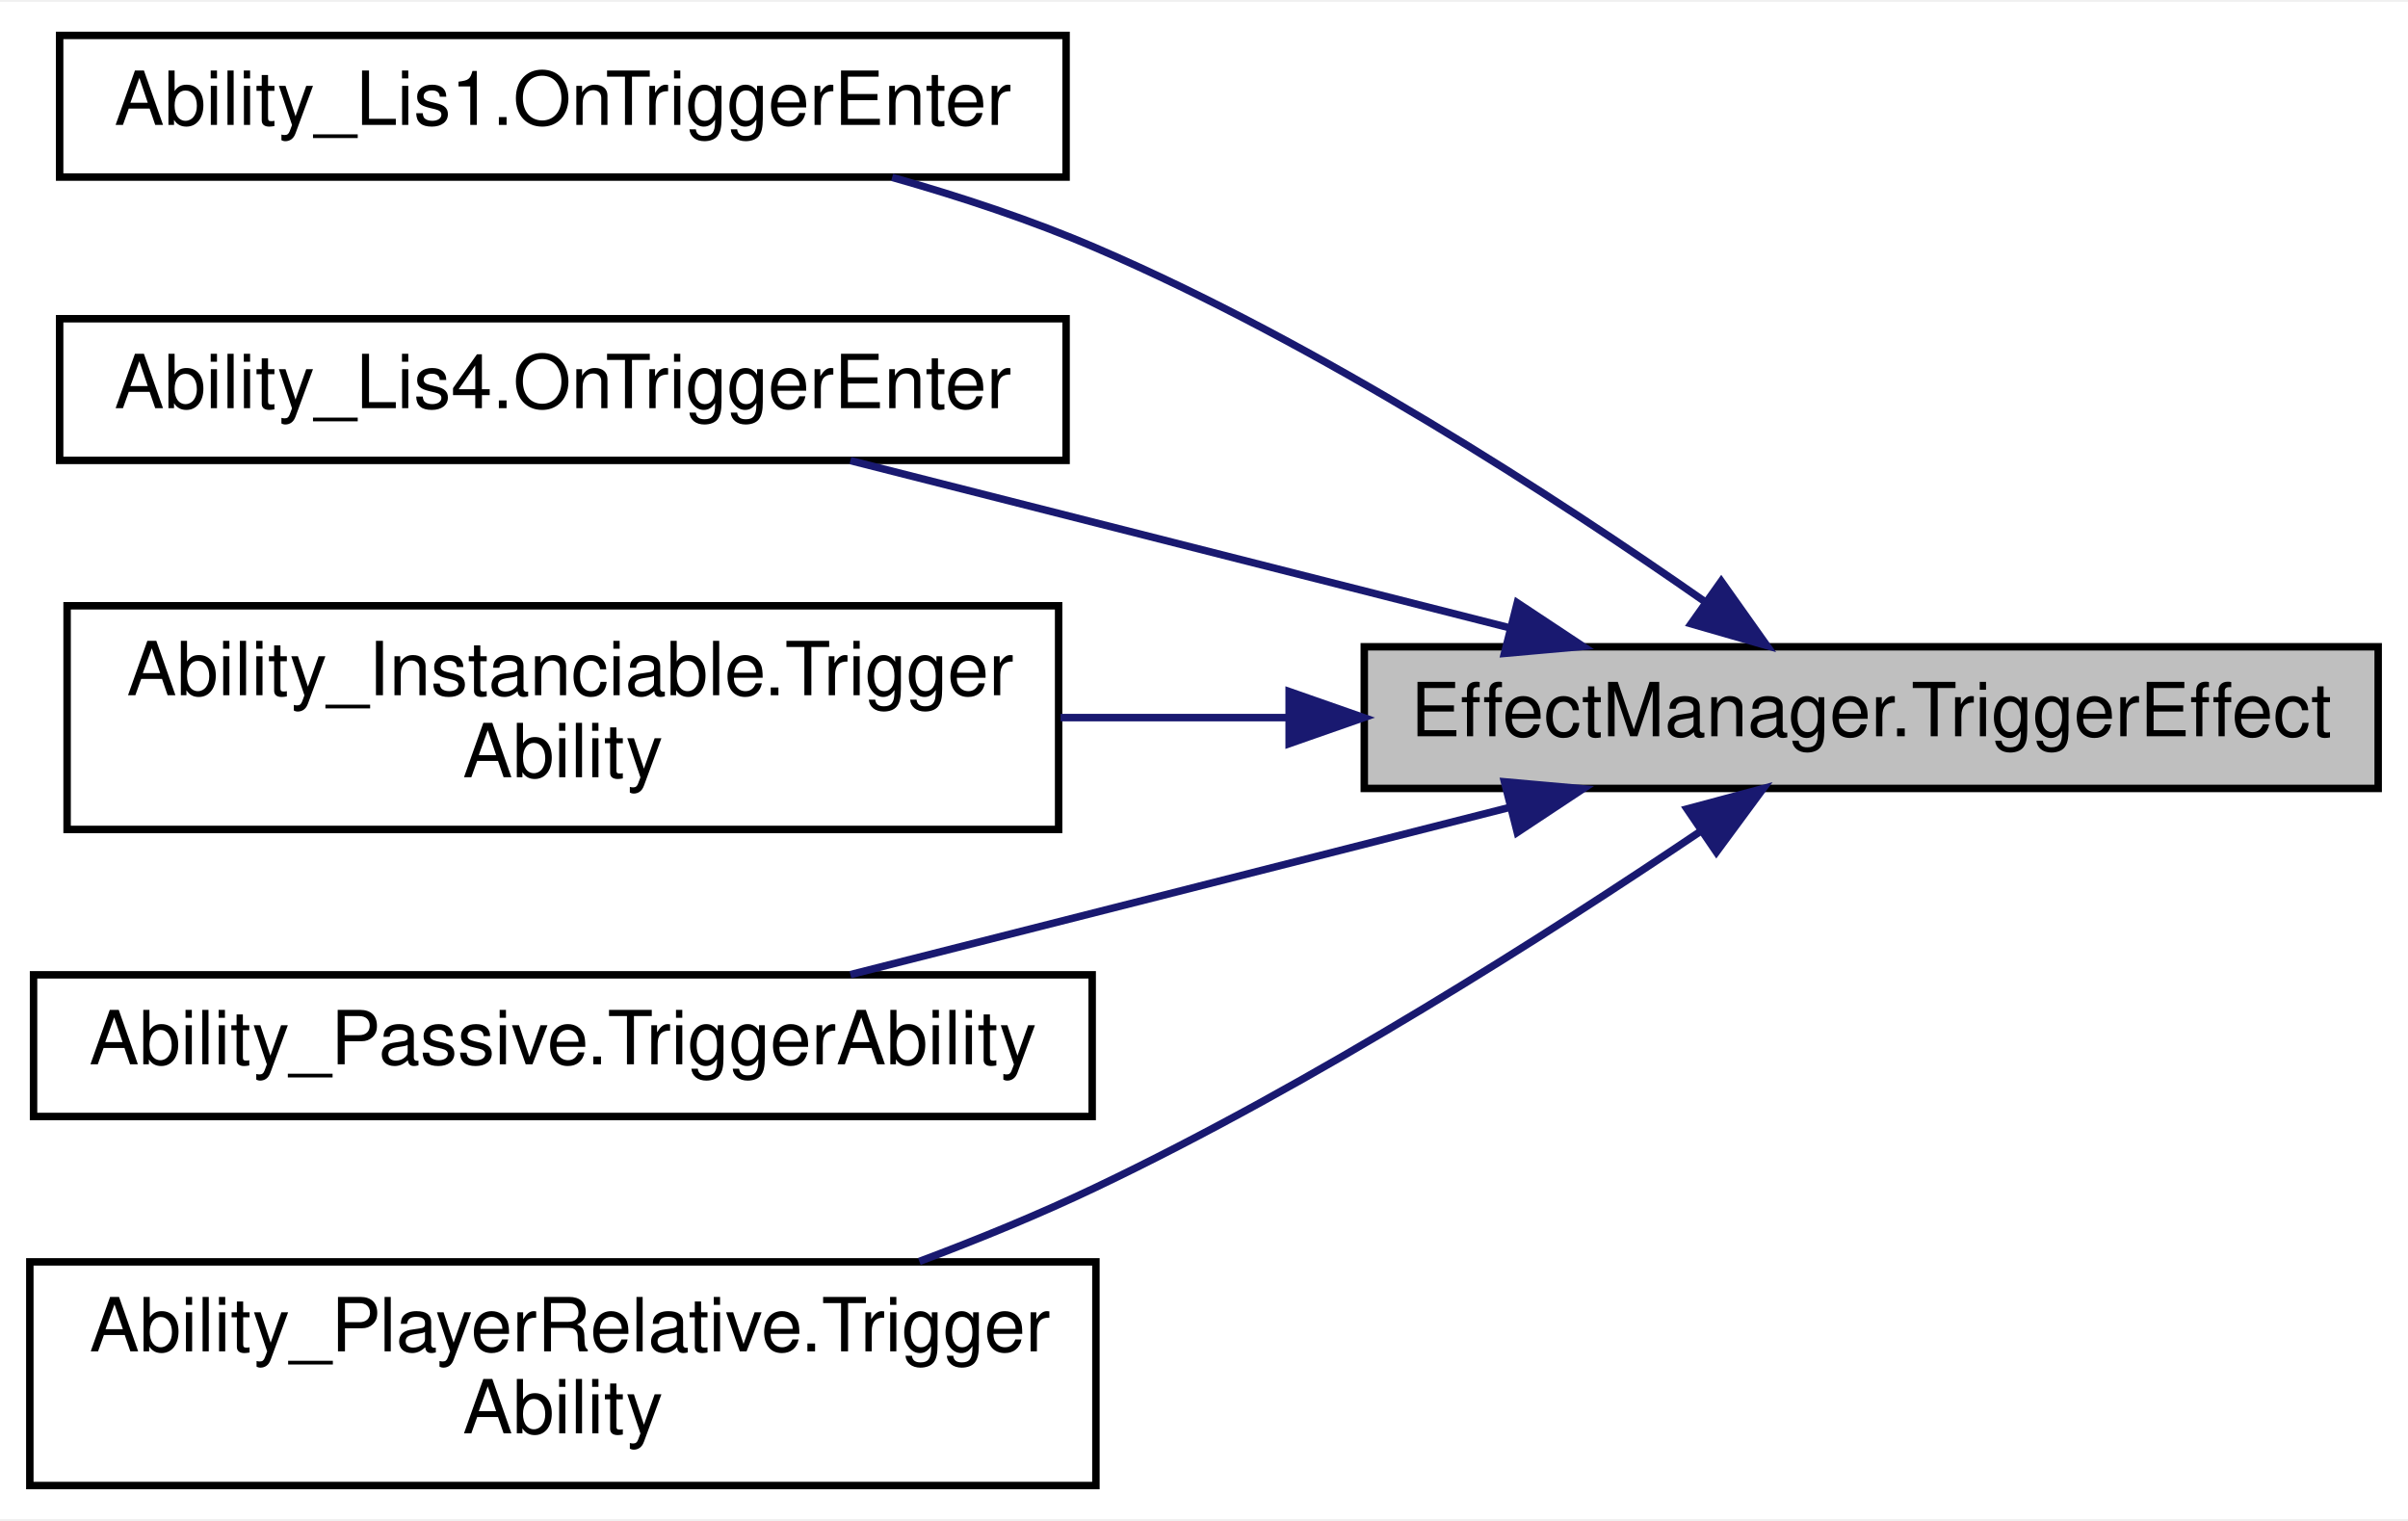
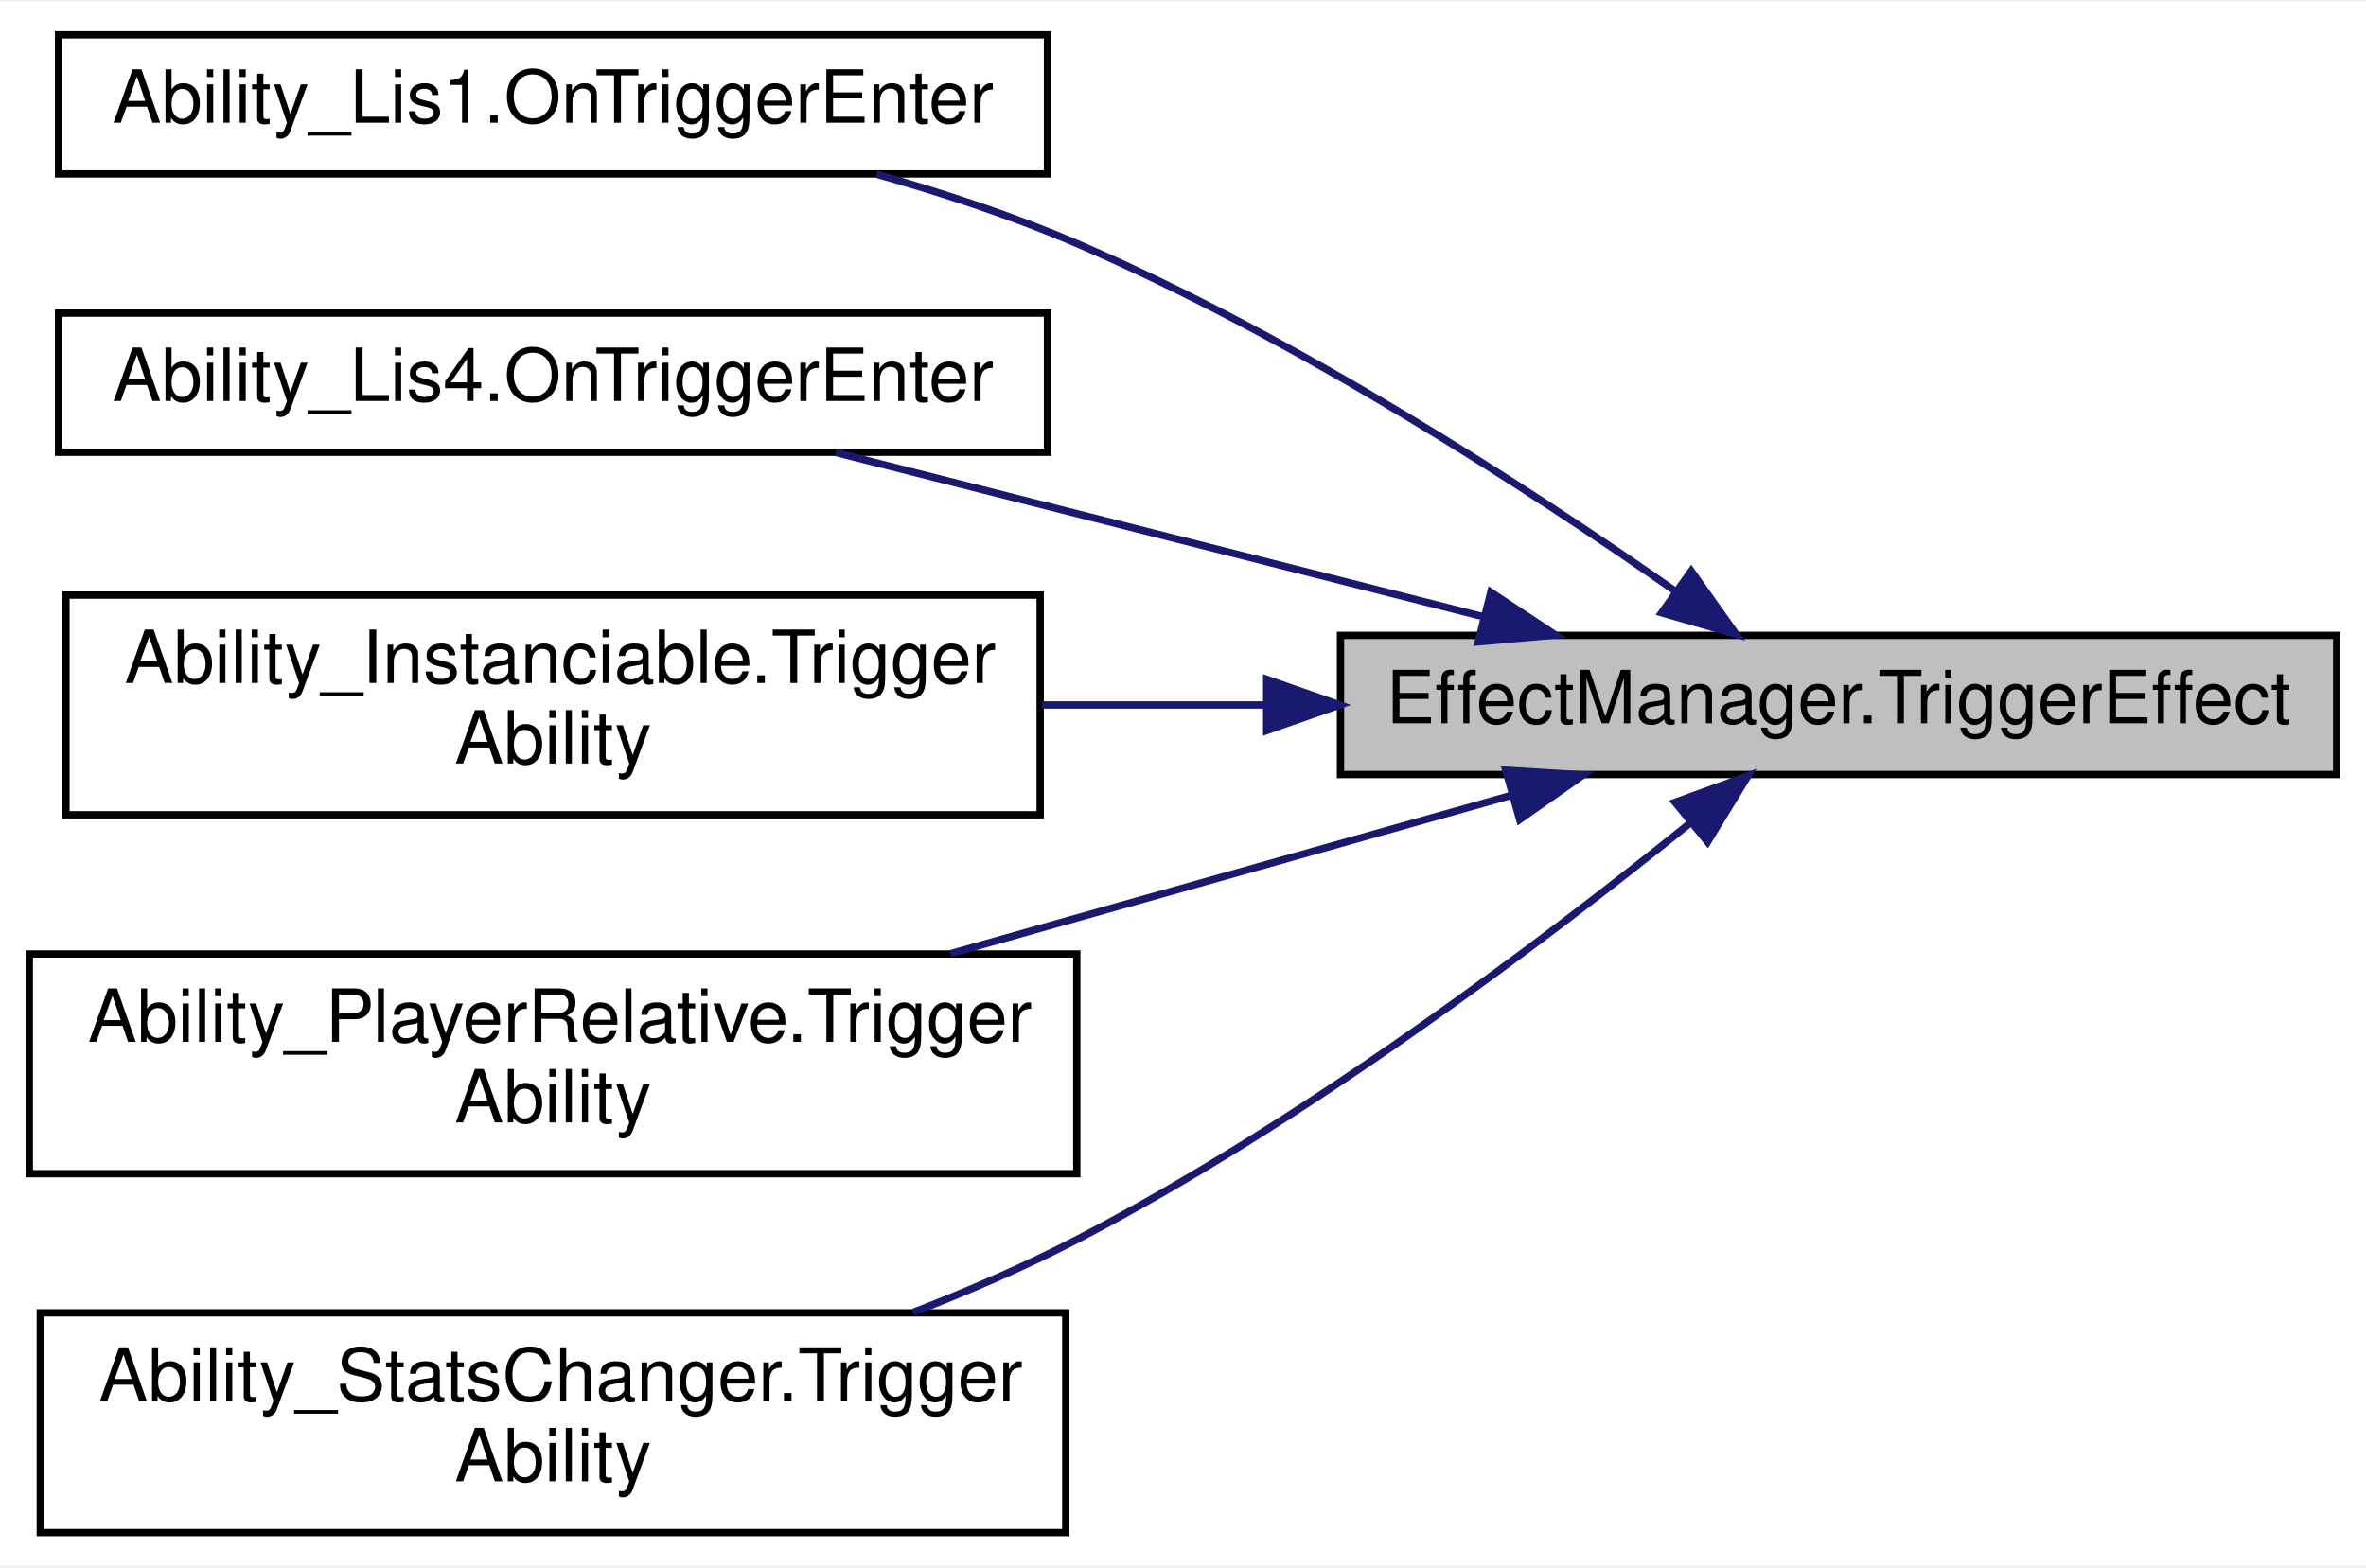
- <svg xmlns="http://www.w3.org/2000/svg" xmlns:xlink="http://www.w3.org/1999/xlink" width="323pt" height="204pt" viewBox="0.00 0.00 323.00 203.50">
-   <g id="graph0" class="graph" transform="scale(1 1) rotate(0) translate(4 199.5)">
-     <polygon fill="white" stroke="transparent" points="-4,4 -4,-199.5 319,-199.5 319,4 -4,4" />
+ <svg xmlns="http://www.w3.org/2000/svg" xmlns:xlink="http://www.w3.org/1999/xlink" width="323pt" height="214pt" viewBox="0.00 0.00 323.00 213.50">
+   <g id="graph0" class="graph" transform="scale(1 1) rotate(0) translate(4 209.5)">
+     <polygon fill="white" stroke="transparent" points="-4,4 -4,-209.5 319,-209.5 319,4 -4,4" />
    <g id="node1" class="node">
      <g id="a_node1">
        <a xlink:title=" ">
-           <polygon fill="#bfbfbf" stroke="black" points="179,-94 179,-113 315,-113 315,-94 179,-94" />
-           <text text-anchor="middle" x="247" y="-101" font-family="Helvetica,sans-Serif" font-size="10.00">EffectManager.TriggerEffect</text>
+           <polygon fill="#bfbfbf" stroke="black" points="179,-104 179,-123 315,-123 315,-104 179,-104" />
+           <text text-anchor="middle" x="247" y="-111" font-family="Helvetica,sans-Serif" font-size="10.00">EffectManager.TriggerEffect</text>
        </a>
      </g>
    </g>
    <g id="node2" class="node">
      <g id="a_node2">
        <a xlink:href="class_ability___lis1.xhtml#afd1d7924ca79144a0e19a84705b7590e" target="_top" xlink:title=" ">
-           <polygon fill="white" stroke="black" points="4,-176 4,-195 139,-195 139,-176 4,-176" />
-           <text text-anchor="middle" x="71.5" y="-183" font-family="Helvetica,sans-Serif" font-size="10.00">Ability_Lis1.OnTriggerEnter</text>
+           <polygon fill="white" stroke="black" points="4,-186 4,-205 139,-205 139,-186 4,-186" />
+           <text text-anchor="middle" x="71.5" y="-193" font-family="Helvetica,sans-Serif" font-size="10.00">Ability_Lis1.OnTriggerEnter</text>
        </a>
      </g>
    </g>
    <g id="edge1" class="edge">
-       <path fill="none" stroke="midnightblue" d="M224.85,-118.94C204.69,-133.03 173.03,-153.59 143,-166.5 134.38,-170.21 124.86,-173.36 115.67,-175.96" />
-       <polygon fill="midnightblue" stroke="midnightblue" points="226.88,-121.79 233.01,-113.15 222.83,-116.08 226.88,-121.79" />
+       <path fill="none" stroke="midnightblue" d="M224.85,-128.94C204.69,-143.03 173.03,-163.59 143,-176.5 134.38,-180.21 124.86,-183.36 115.67,-185.96" />
+       <polygon fill="midnightblue" stroke="midnightblue" points="226.88,-131.79 233.01,-123.15 222.83,-126.08 226.88,-131.79" />
    </g>
    <g id="node3" class="node">
      <g id="a_node3">
        <a xlink:href="class_ability___lis4.xhtml#a4497c50ddbd3f508448a76a1eafdd203" target="_top" xlink:title=" ">
-           <polygon fill="white" stroke="black" points="4,-138 4,-157 139,-157 139,-138 4,-138" />
-           <text text-anchor="middle" x="71.5" y="-145" font-family="Helvetica,sans-Serif" font-size="10.00">Ability_Lis4.OnTriggerEnter</text>
+           <polygon fill="white" stroke="black" points="4,-148 4,-167 139,-167 139,-148 4,-148" />
+           <text text-anchor="middle" x="71.5" y="-155" font-family="Helvetica,sans-Serif" font-size="10.00">Ability_Lis4.OnTriggerEnter</text>
        </a>
      </g>
    </g>
    <g id="edge2" class="edge">
-       <path fill="none" stroke="midnightblue" d="M198.44,-115.56C170.61,-122.62 135.98,-131.4 110.07,-137.97" />
-       <polygon fill="midnightblue" stroke="midnightblue" points="199.52,-118.9 208.35,-113.05 197.8,-112.11 199.52,-118.9" />
+       <path fill="none" stroke="midnightblue" d="M198.44,-125.56C170.61,-132.62 135.98,-141.4 110.07,-147.97" />
+       <polygon fill="midnightblue" stroke="midnightblue" points="199.52,-128.9 208.35,-123.05 197.8,-122.11 199.52,-128.9" />
    </g>
    <g id="node4" class="node">
      <g id="a_node4">
        <a xlink:href="class_ability___instanciable.xhtml#acd9b521d5e3e7b9d8b9e6d46c5e43f3e" target="_top" xlink:title=" ">
-           <polygon fill="white" stroke="black" points="5,-88.5 5,-118.5 138,-118.5 138,-88.5 5,-88.5" />
-           <text text-anchor="start" x="13" y="-106.5" font-family="Helvetica,sans-Serif" font-size="10.00">Ability_Instanciable.Trigger</text>
-           <text text-anchor="middle" x="71.5" y="-95.5" font-family="Helvetica,sans-Serif" font-size="10.00">Ability</text>
+           <polygon fill="white" stroke="black" points="5,-98.5 5,-128.5 138,-128.5 138,-98.5 5,-98.5" />
+           <text text-anchor="start" x="13" y="-116.5" font-family="Helvetica,sans-Serif" font-size="10.00">Ability_Instanciable.Trigger</text>
+           <text text-anchor="middle" x="71.5" y="-105.5" font-family="Helvetica,sans-Serif" font-size="10.00">Ability</text>
        </a>
      </g>
    </g>
    <g id="edge3" class="edge">
-       <path fill="none" stroke="midnightblue" d="M168.81,-103.5C158.61,-103.5 148.24,-103.5 138.26,-103.5" />
-       <polygon fill="midnightblue" stroke="midnightblue" points="168.92,-107 178.92,-103.5 168.92,-100 168.92,-107" />
+       <path fill="none" stroke="midnightblue" d="M168.81,-113.5C158.61,-113.5 148.24,-113.5 138.26,-113.5" />
+       <polygon fill="midnightblue" stroke="midnightblue" points="168.92,-117 178.92,-113.5 168.92,-110 168.92,-117" />
    </g>
    <g id="node5" class="node">
      <g id="a_node5">
-         <a xlink:href="class_ability___passive.xhtml#a0c9430a2141fae7e508694dea9f60a14" target="_top" xlink:title=" ">
-           <polygon fill="white" stroke="black" points="0.5,-50 0.5,-69 142.5,-69 142.5,-50 0.5,-50" />
-           <text text-anchor="middle" x="71.5" y="-57" font-family="Helvetica,sans-Serif" font-size="10.00">Ability_Passive.TriggerAbility</text>
+         <a xlink:href="class_ability___player_relative.xhtml#a74129ed38e185f90a00ec9924a3ecdbb" target="_top" xlink:title=" ">
+           <polygon fill="white" stroke="black" points="0,-49.5 0,-79.5 143,-79.5 143,-49.5 0,-49.5" />
+           <text text-anchor="start" x="8" y="-67.5" font-family="Helvetica,sans-Serif" font-size="10.00">Ability_PlayerRelative.Trigger</text>
+           <text text-anchor="middle" x="71.5" y="-56.5" font-family="Helvetica,sans-Serif" font-size="10.00">Ability</text>
        </a>
      </g>
    </g>
    <g id="edge4" class="edge">
-       <path fill="none" stroke="midnightblue" d="M198.44,-91.44C170.61,-84.38 135.98,-75.6 110.07,-69.03" />
-       <polygon fill="midnightblue" stroke="midnightblue" points="197.8,-94.89 208.35,-93.95 199.52,-88.1 197.8,-94.89" />
+       <path fill="none" stroke="midnightblue" d="M202.22,-101.13C178.98,-94.57 150.26,-86.46 125.74,-79.54" />
+       <polygon fill="midnightblue" stroke="midnightblue" points="201.56,-104.59 212.14,-103.94 203.46,-97.85 201.56,-104.59" />
    </g>
    <g id="node6" class="node">
      <g id="a_node6">
-         <a xlink:href="class_ability___player_relative.xhtml#a74129ed38e185f90a00ec9924a3ecdbb" target="_top" xlink:title=" ">
-           <polygon fill="white" stroke="black" points="0,-0.5 0,-30.5 143,-30.5 143,-0.5 0,-0.5" />
-           <text text-anchor="start" x="8" y="-18.5" font-family="Helvetica,sans-Serif" font-size="10.00">Ability_PlayerRelative.Trigger</text>
+         <a xlink:href="class_ability___stats_changer.xhtml#a113c18fb5be1fa153ec28d131d1b2c93" target="_top" xlink:title=" ">
+           <polygon fill="white" stroke="black" points="1.5,-0.5 1.5,-30.5 141.5,-30.5 141.5,-0.5 1.5,-0.5" />
+           <text text-anchor="start" x="9.5" y="-18.5" font-family="Helvetica,sans-Serif" font-size="10.00">Ability_StatsChanger.Trigger</text>
          <text text-anchor="middle" x="71.5" y="-7.5" font-family="Helvetica,sans-Serif" font-size="10.00">Ability</text>
        </a>
      </g>
    </g>
    <g id="edge5" class="edge">
-       <path fill="none" stroke="midnightblue" d="M224,-88.18C203.64,-74.46 172.21,-54.42 143,-40.5 135.5,-36.92 127.34,-33.57 119.32,-30.56" />
-       <polygon fill="midnightblue" stroke="midnightblue" points="222.29,-91.25 232.52,-93.99 226.23,-85.46 222.29,-91.25" />
+       <path fill="none" stroke="midnightblue" d="M226.65,-97.3C206.69,-81.22 174.18,-56.68 143,-40.5 135.97,-36.85 128.29,-33.52 120.66,-30.57" />
+       <polygon fill="midnightblue" stroke="midnightblue" points="224.68,-100.21 234.64,-103.83 229.11,-94.79 224.68,-100.21" />
    </g>
  </g>
</svg>
